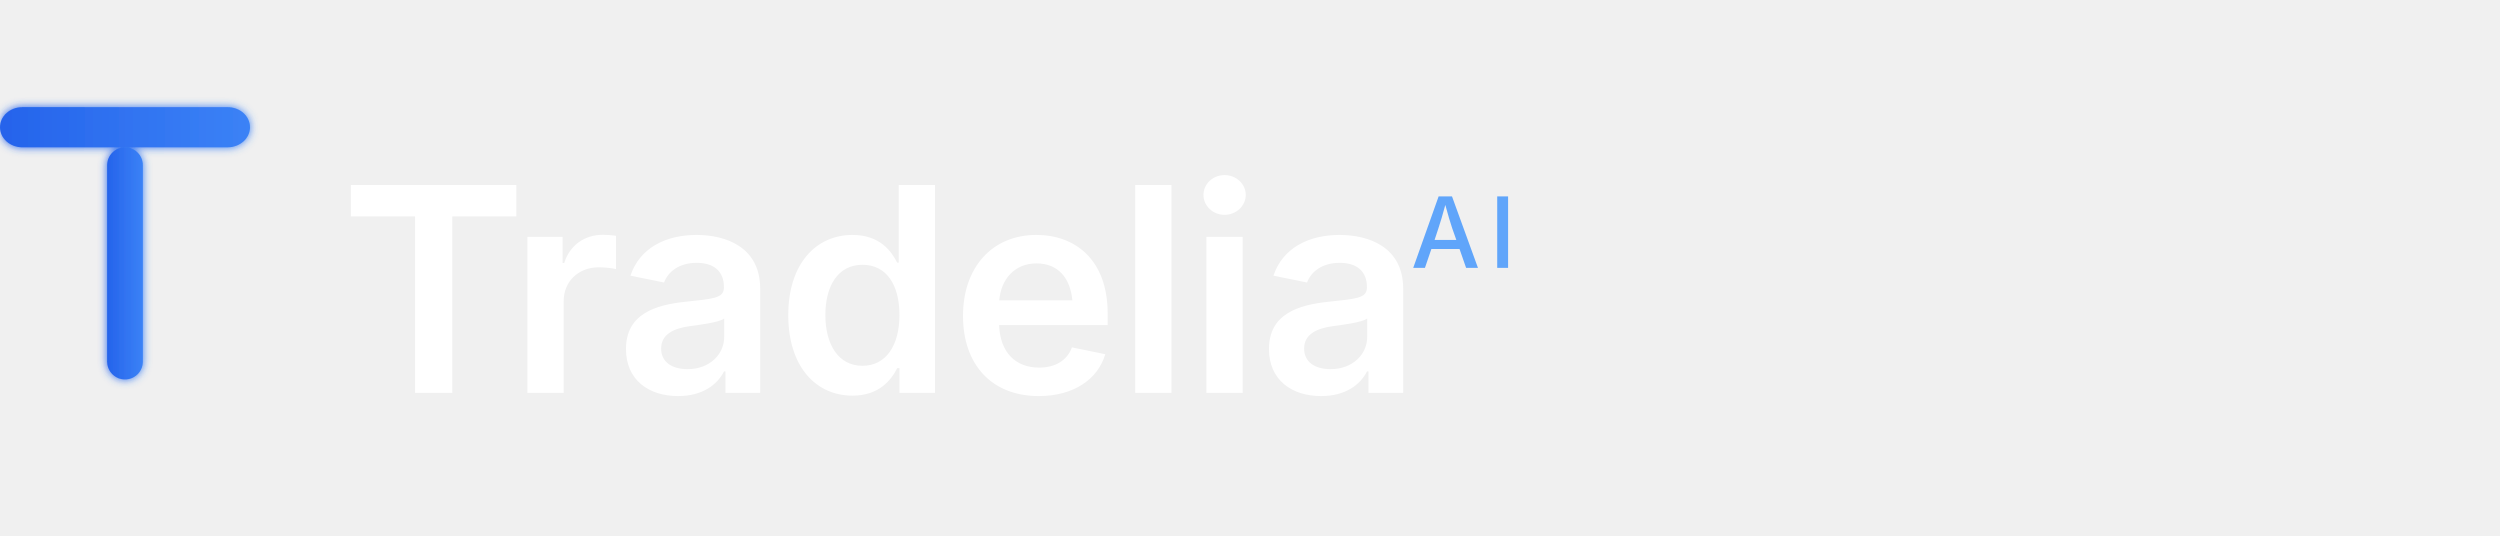
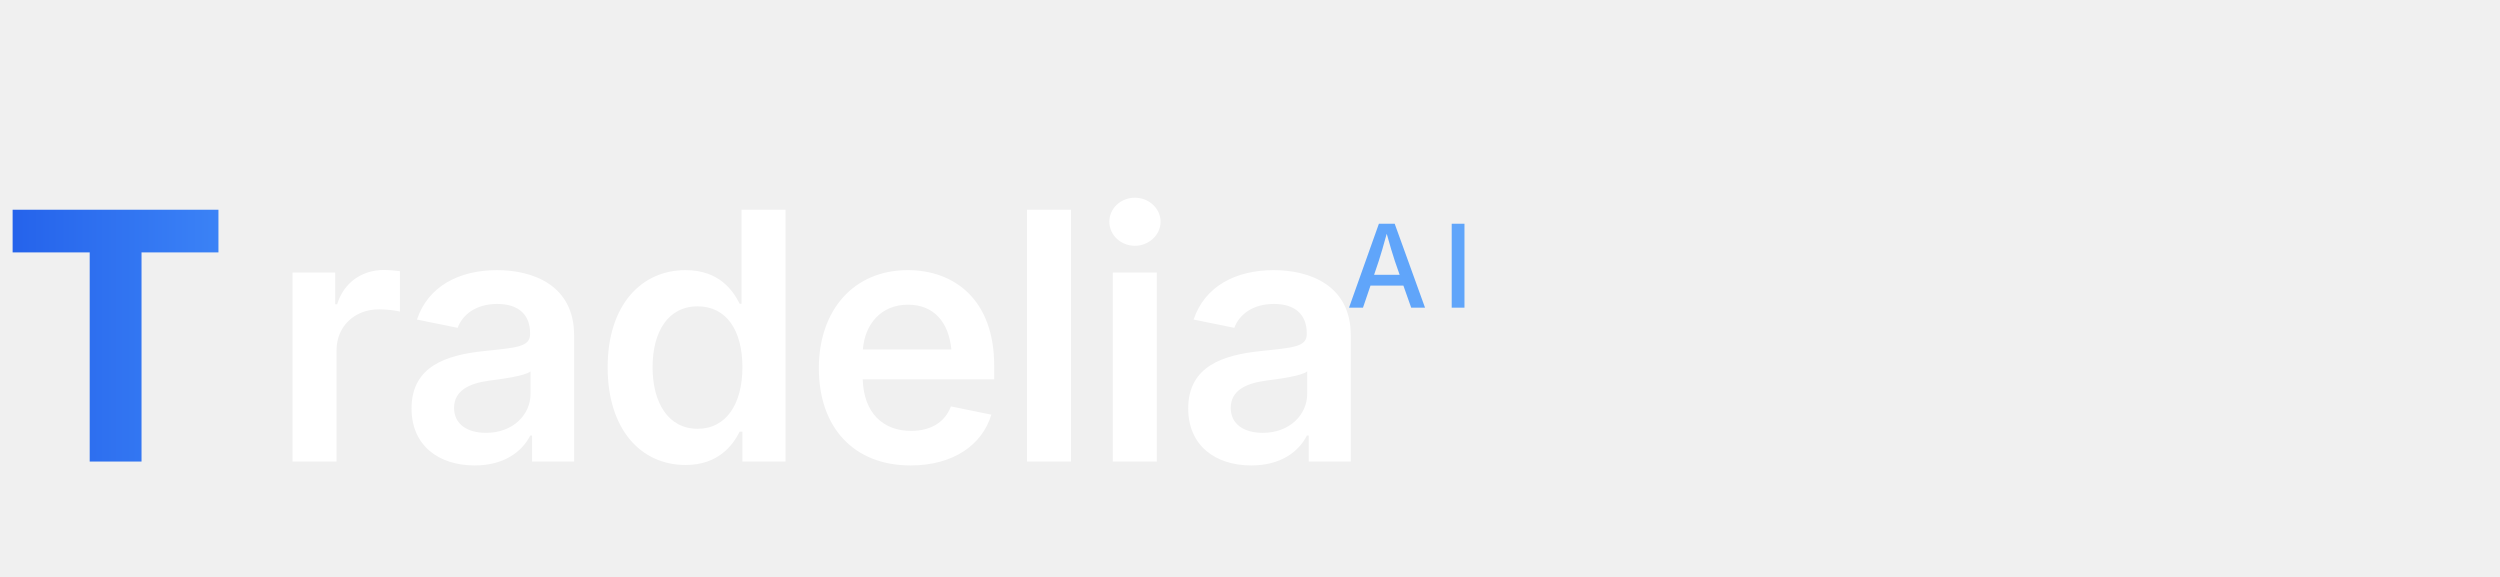
- <svg xmlns="http://www.w3.org/2000/svg" viewBox="0 0 280 60" width="280" height="60">
+ <svg xmlns="http://www.w3.org/2000/svg" viewBox="0 0 260 60" width="260" height="60">
  <defs>
    <linearGradient id="logoGradient" x1="0%" y1="0%" x2="100%" y2="0%">
      <stop offset="0%" style="stop-color:#2563eb;stop-opacity:1" />
      <stop offset="100%" style="stop-color:#3b82f6;stop-opacity:1" />
    </linearGradient>
-     <filter id="softGlow">
-       <feGaussianBlur stdDeviation="0.5" result="coloredBlur" />
-       <feMerge>
-         <feMergeNode in="coloredBlur" />
-         <feMergeNode in="SourceGraphic" />
-       </feMerge>
-     </filter>
  </defs>
-   <g transform="translate(0, 12)" filter="url(#softGlow)">
-     <rect x="0" y="0" width="28" height="4.5" rx="2.5" fill="url(#logoGradient)" />
-     <rect x="12" y="4.5" width="4" height="26" rx="2" fill="url(#logoGradient)" />
-   </g>
-   <g transform="translate(38, 12)">
-     <text x="0" y="32" font-family="Inter, system-ui, -apple-system, sans-serif" font-size="32" font-weight="600" fill="#ffffff" letter-spacing="-0.4">
-       Tradelia
+   <g transform="translate(0, 12)">
+     <text x="0" y="36" font-family="Inter, system-ui, -apple-system, sans-serif" font-size="36" font-weight="700" fill="url(#logoGradient)" letter-spacing="-0.5">
+       T
    </text>
-     <text x="120" y="18" font-family="Inter, system-ui, -apple-system, sans-serif" font-size="11" font-weight="500" fill="#60a5fa" letter-spacing="1">
+     <text x="28" y="36" font-family="Inter, system-ui, -apple-system, sans-serif" font-size="36" font-weight="600" fill="#ffffff" letter-spacing="-0.5">
+       radelia
+     </text>
+     <text x="140" y="20" font-family="Inter, system-ui, -apple-system, sans-serif" font-size="12" font-weight="500" fill="#60a5fa" letter-spacing="1.5">
      AI
    </text>
  </g>
</svg>
